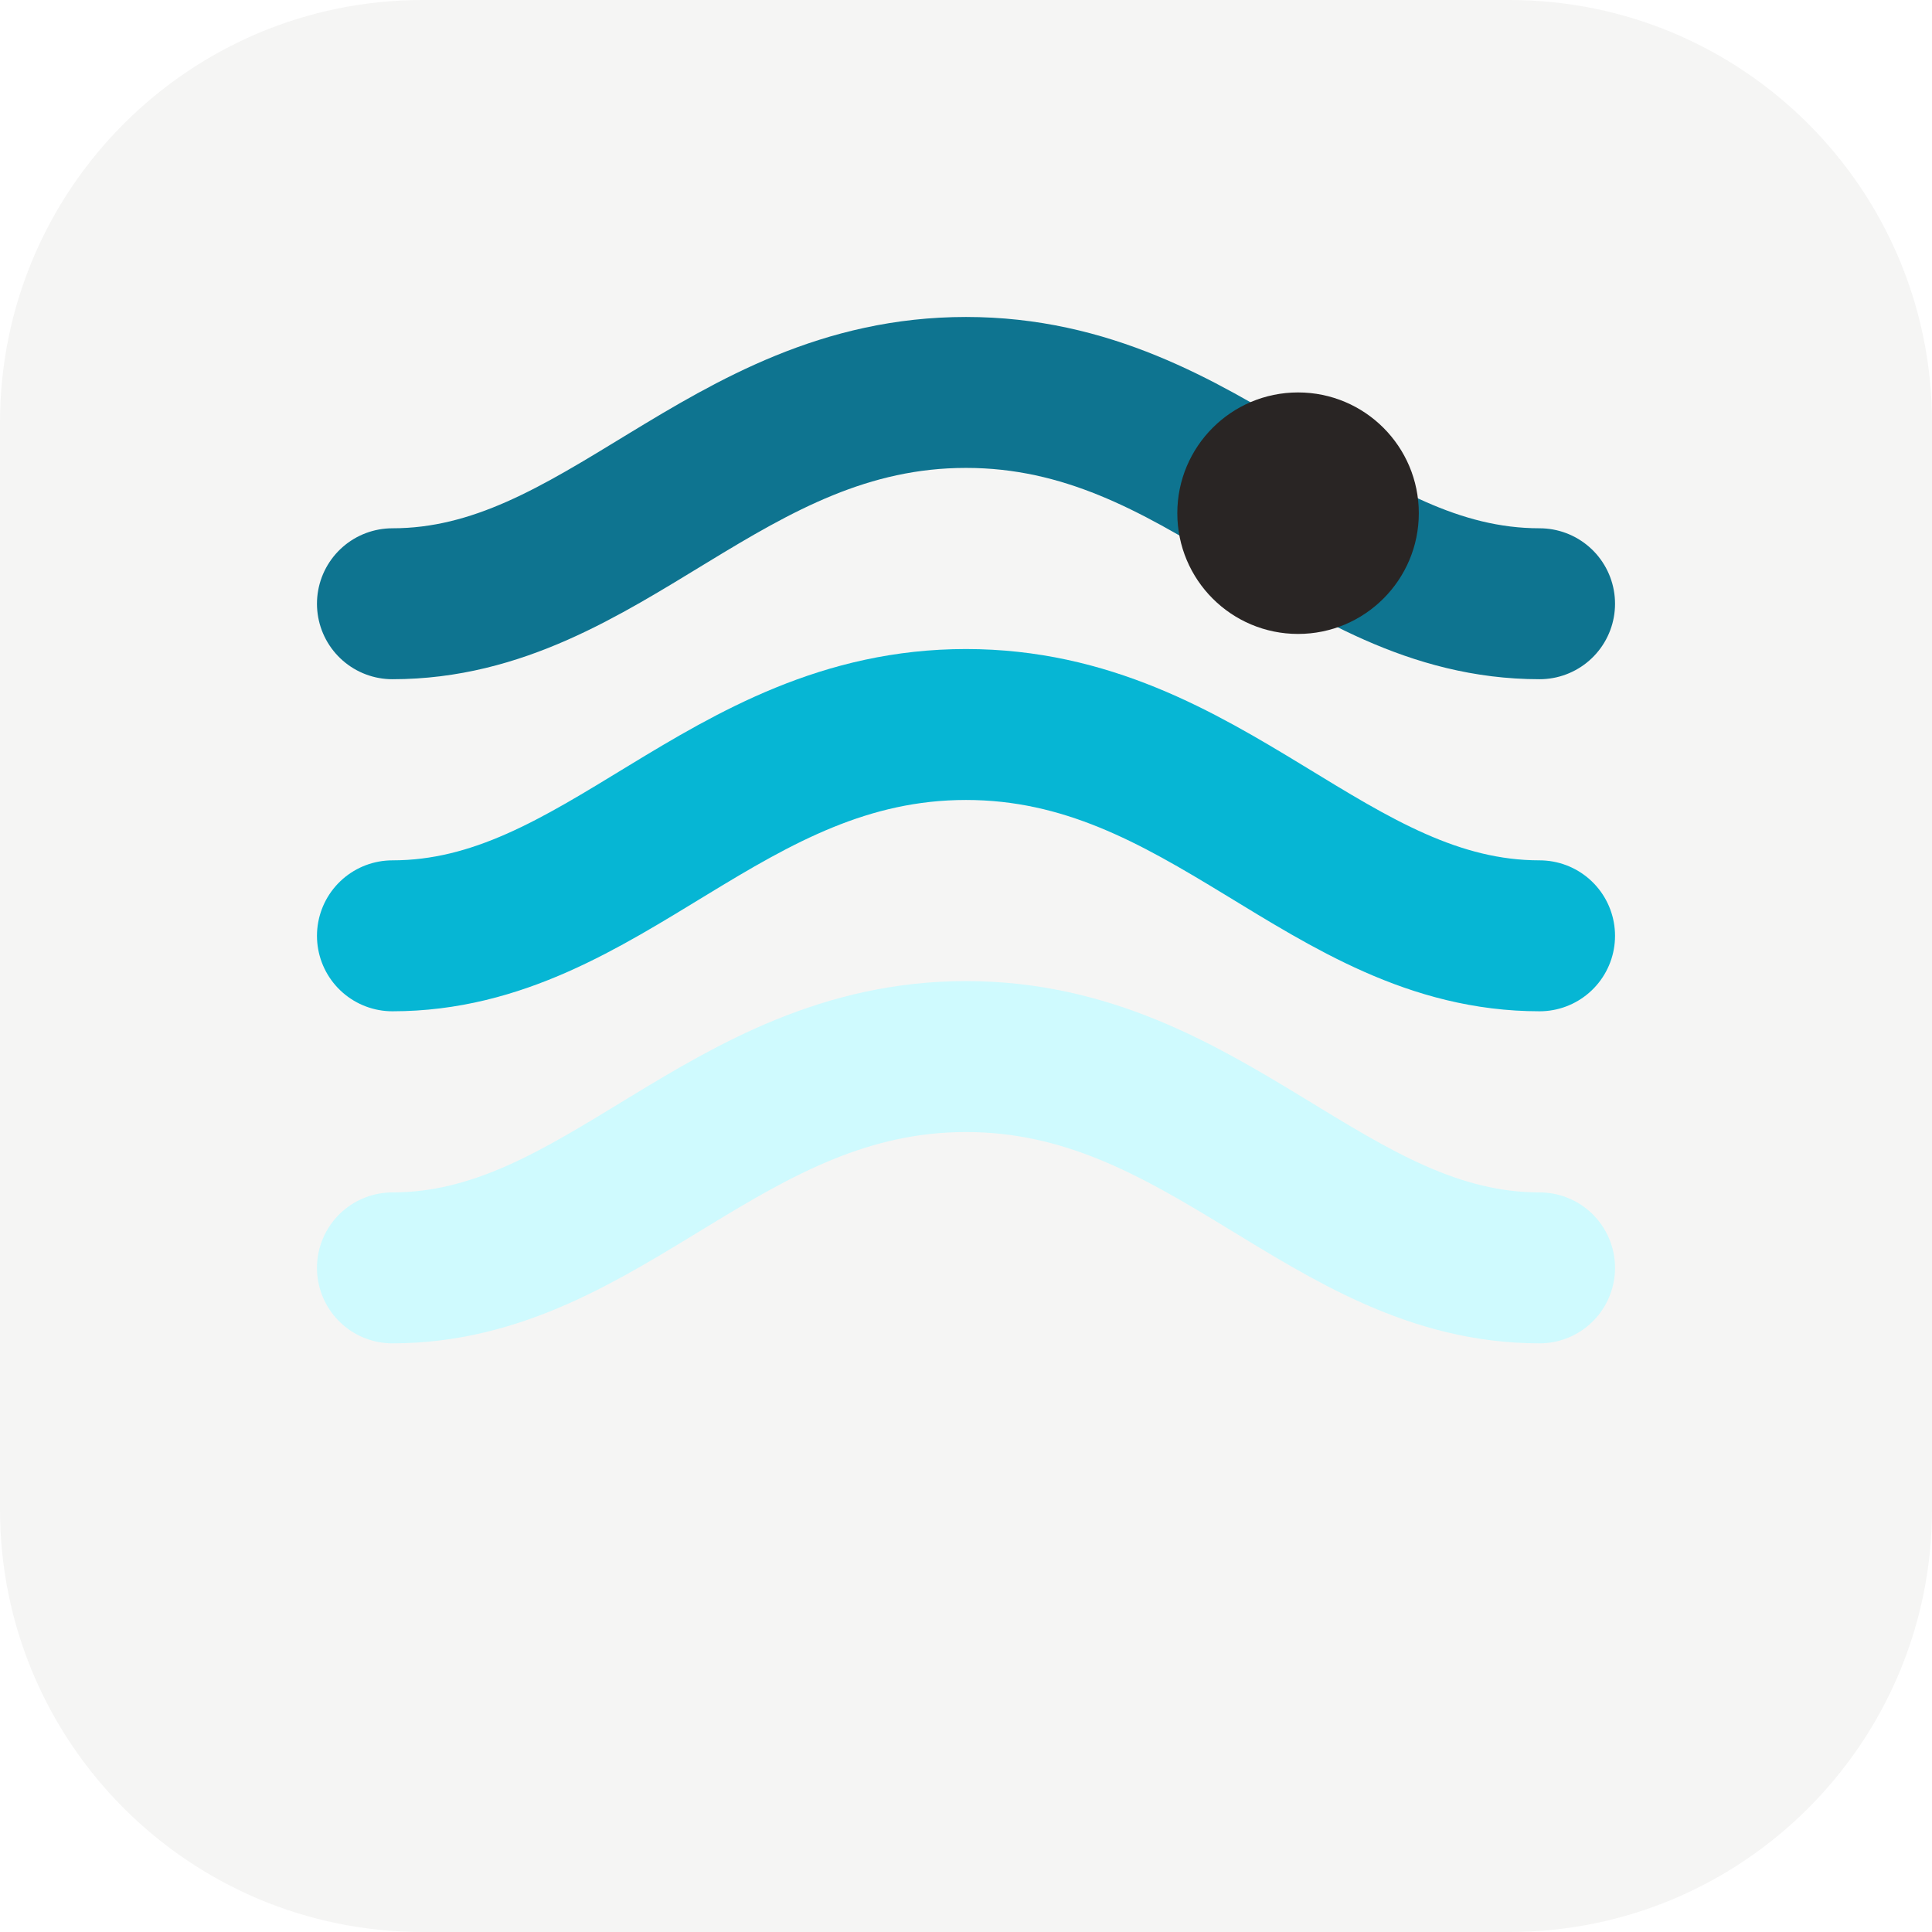
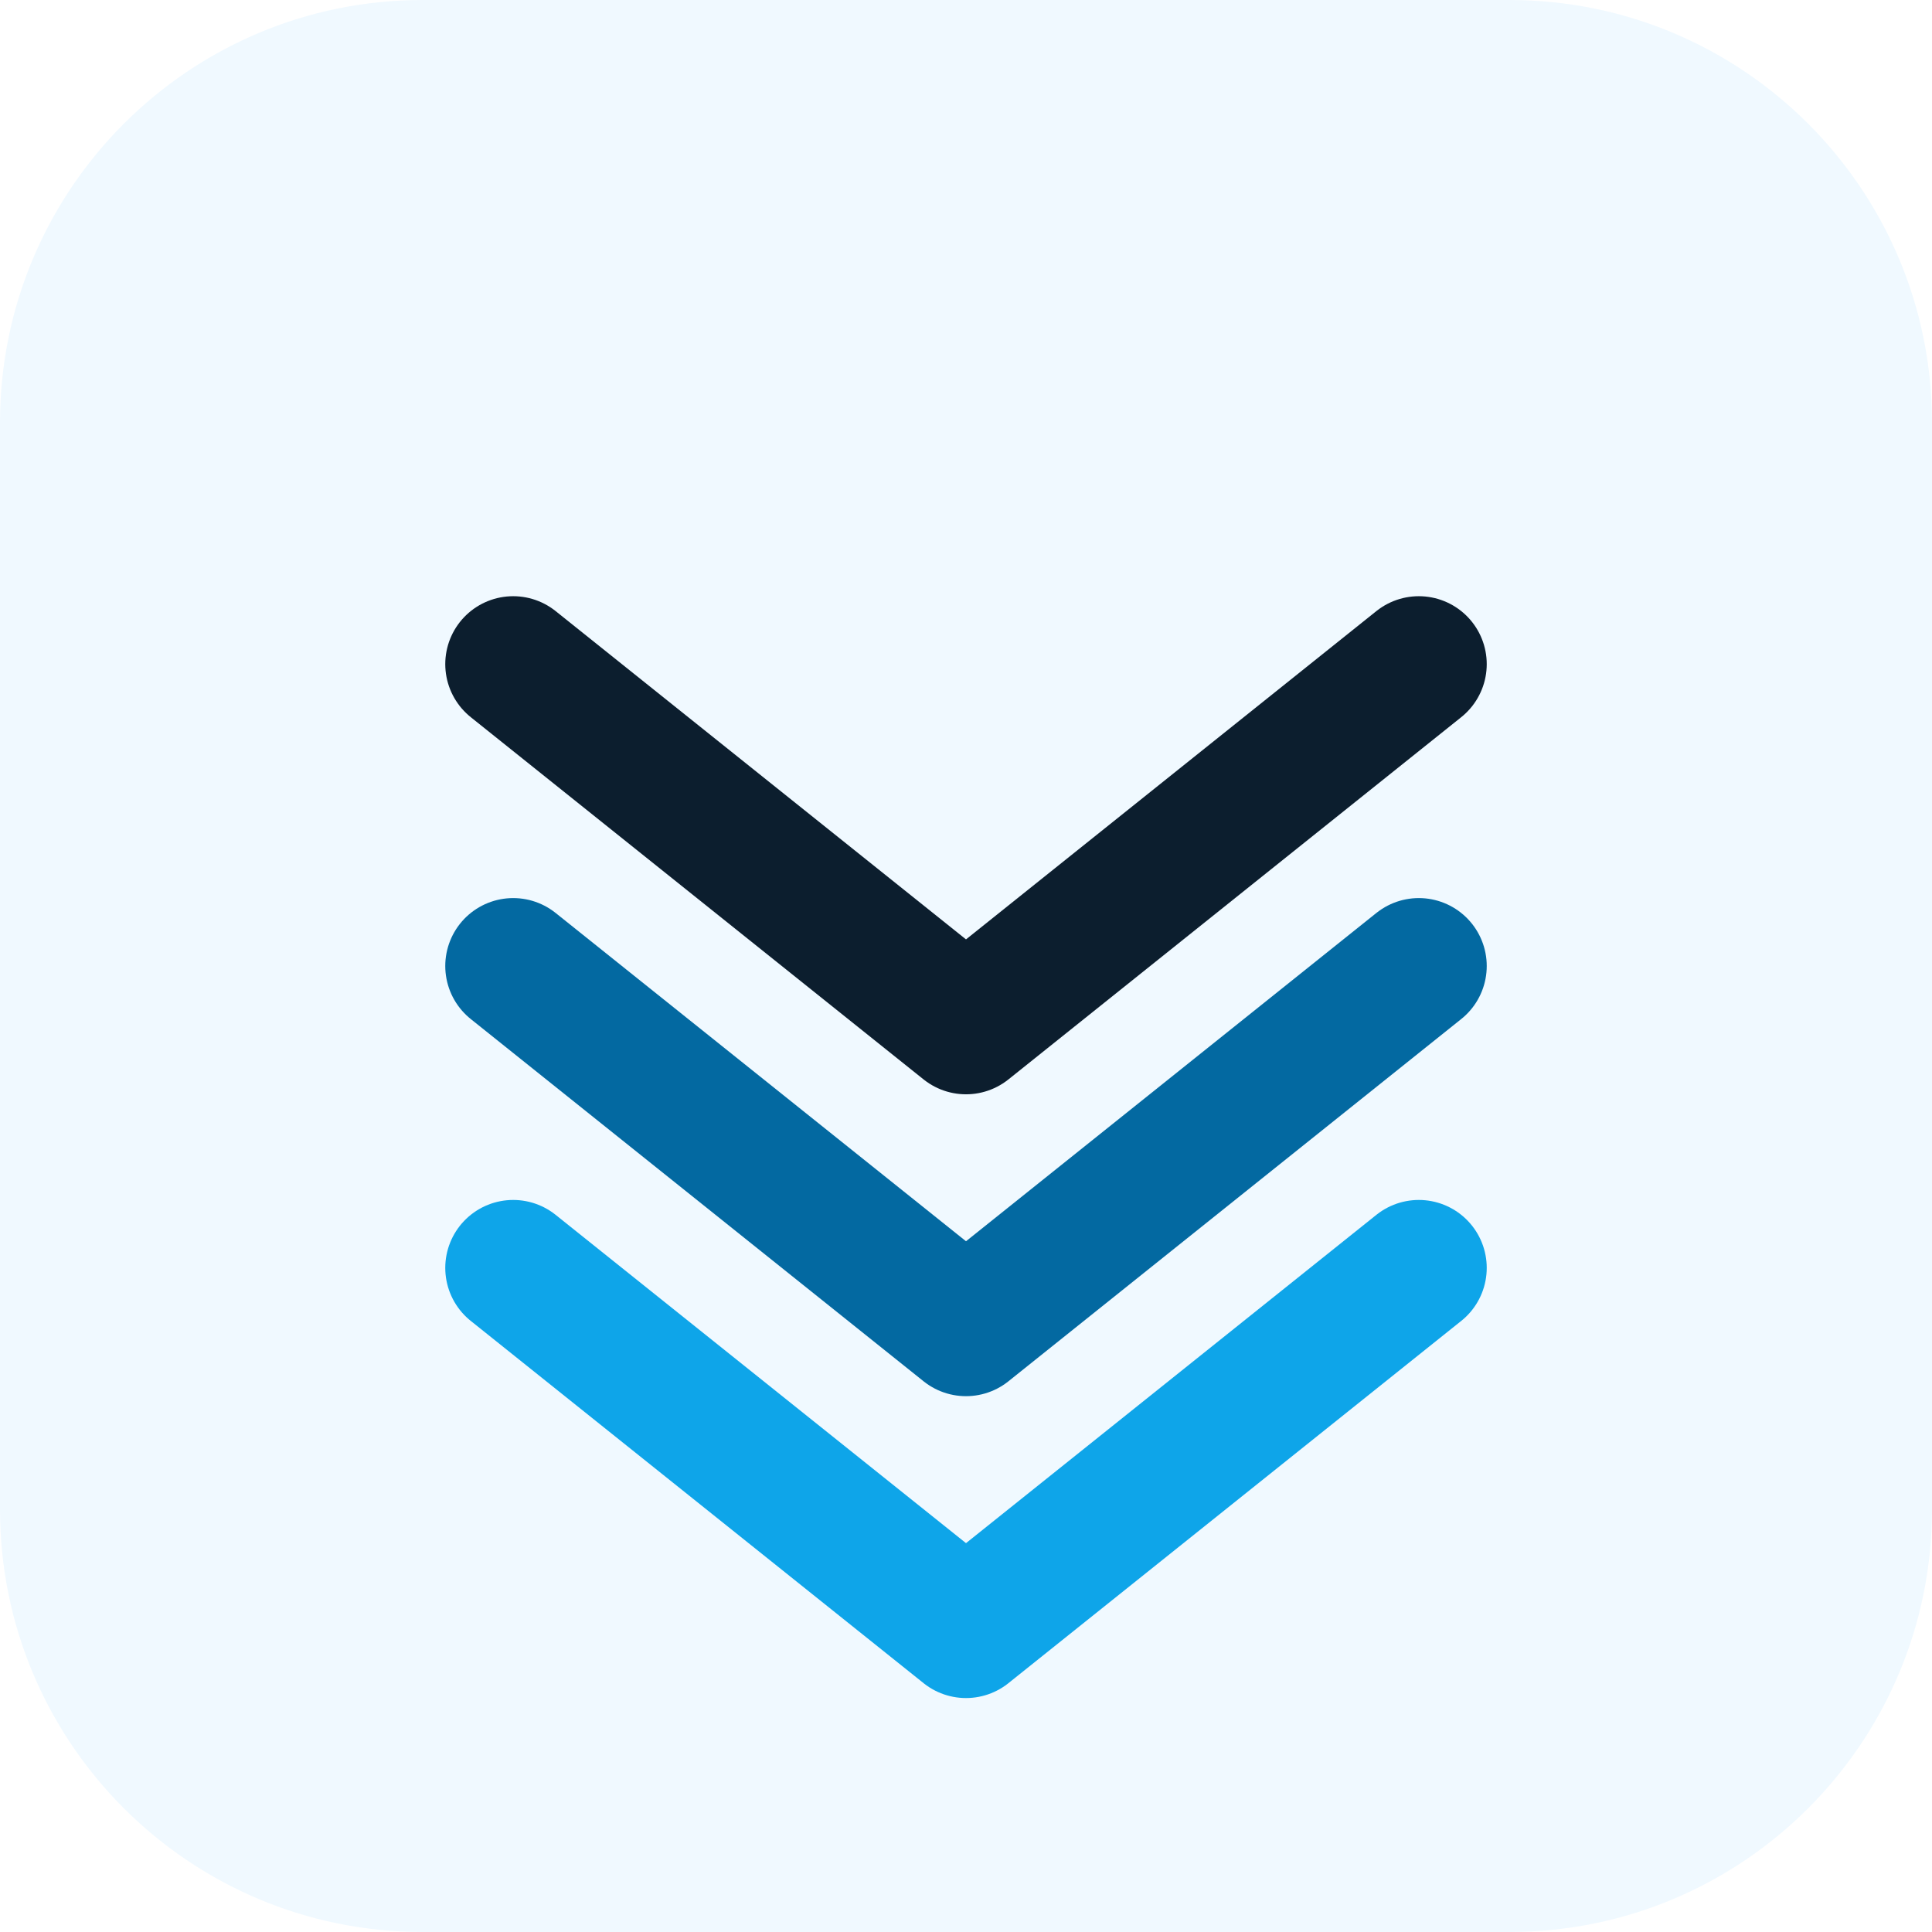
<svg xmlns="http://www.w3.org/2000/svg" viewBox="0 0 128 128" width="128" height="128" fill="none">
-   <rect width="128" height="128" rx="28" fill="#F5F5F4" />
-   <path d="M26 84 C40 84 48 70 64 70 C80 70 88 84 102 84" stroke="#CFFAFE" stroke-width="10" stroke-linecap="round" />
-   <path d="M26 62 C40 62 48 48 64 48 C80 48 88 62 102 62" stroke="#06B6D4" stroke-width="10" stroke-linecap="round" />
-   <path d="M26 40 C40 40 48 26 64 26 C80 26 88 40 102 40" stroke="#0E7490" stroke-width="10" stroke-linecap="round" />
-   <circle cx="86" cy="34" r="8" fill="#292524" />
+   <rect width="128" height="128" rx="28" fill="#F0F9FF" />
+   <path d="M34 44 L64 68 L94 44" stroke="#0C1E2E" stroke-width="9" stroke-linecap="round" stroke-linejoin="round" />
+   <path d="M34 64 L64 88 L94 64" stroke="#0369A1" stroke-width="9" stroke-linecap="round" stroke-linejoin="round" />
+   <path d="M34 84 L64 108 L94 84" stroke="#0EA5E9" stroke-width="9" stroke-linecap="round" stroke-linejoin="round" />
</svg>
